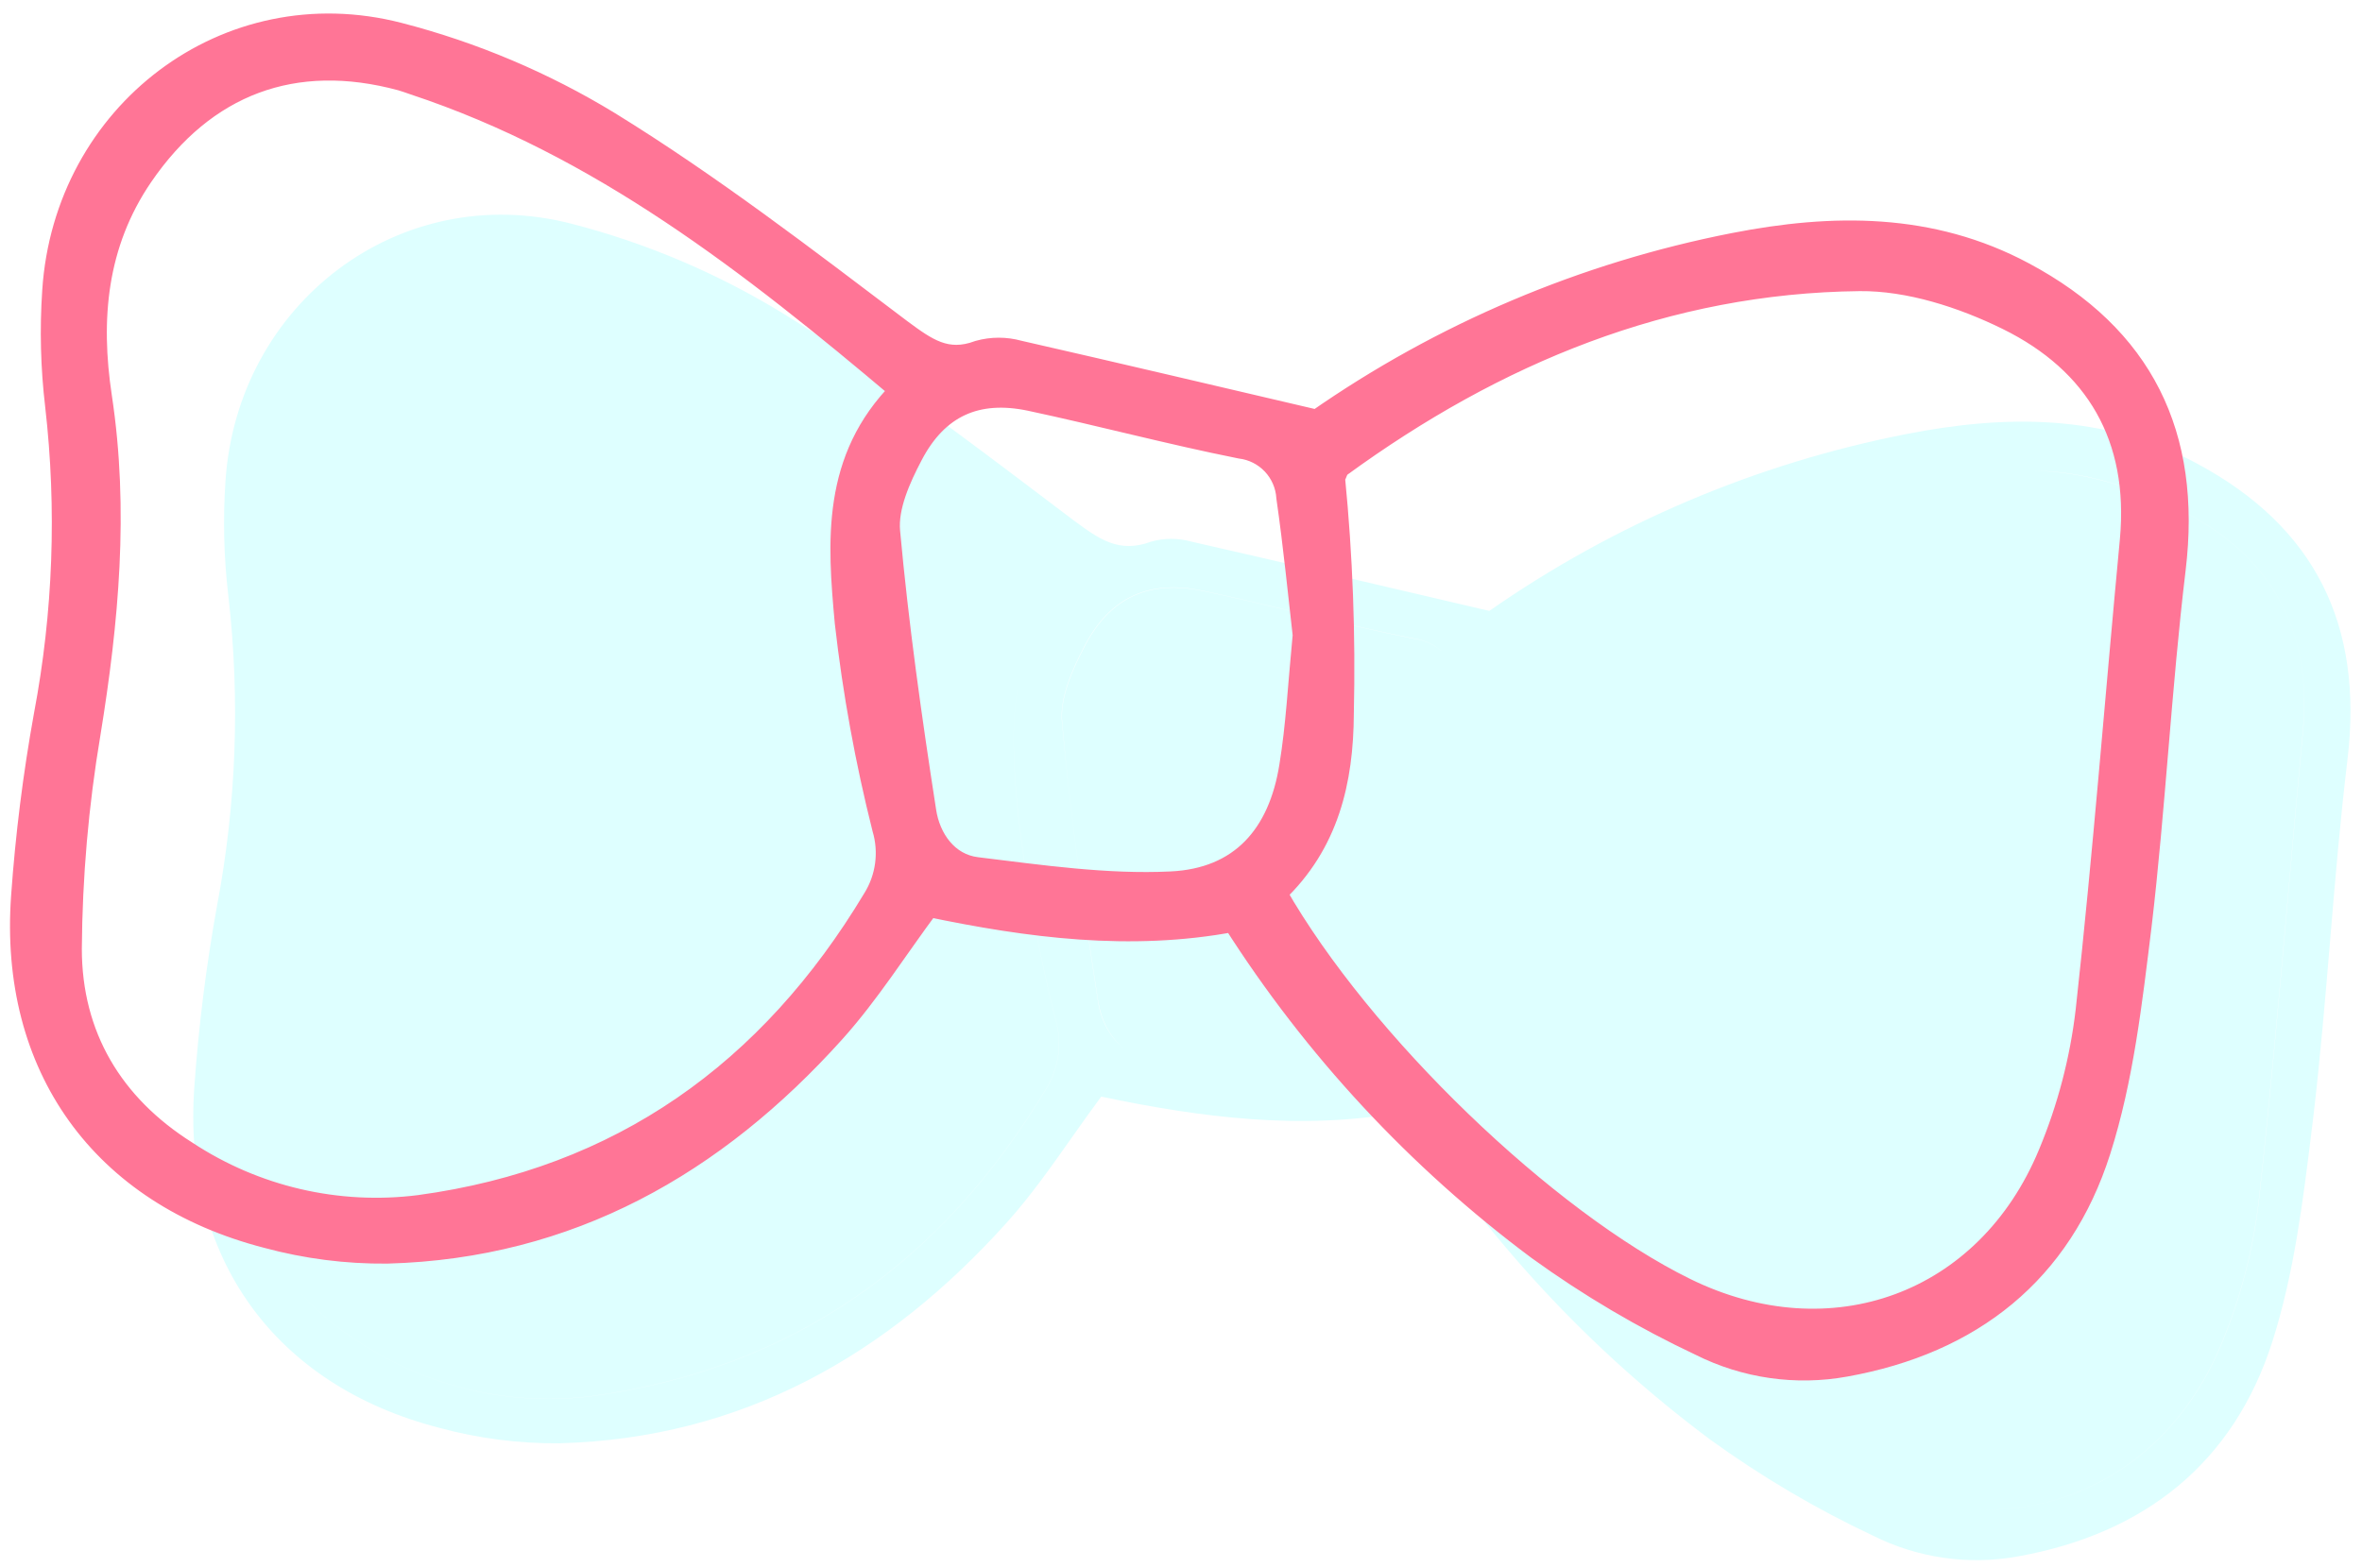
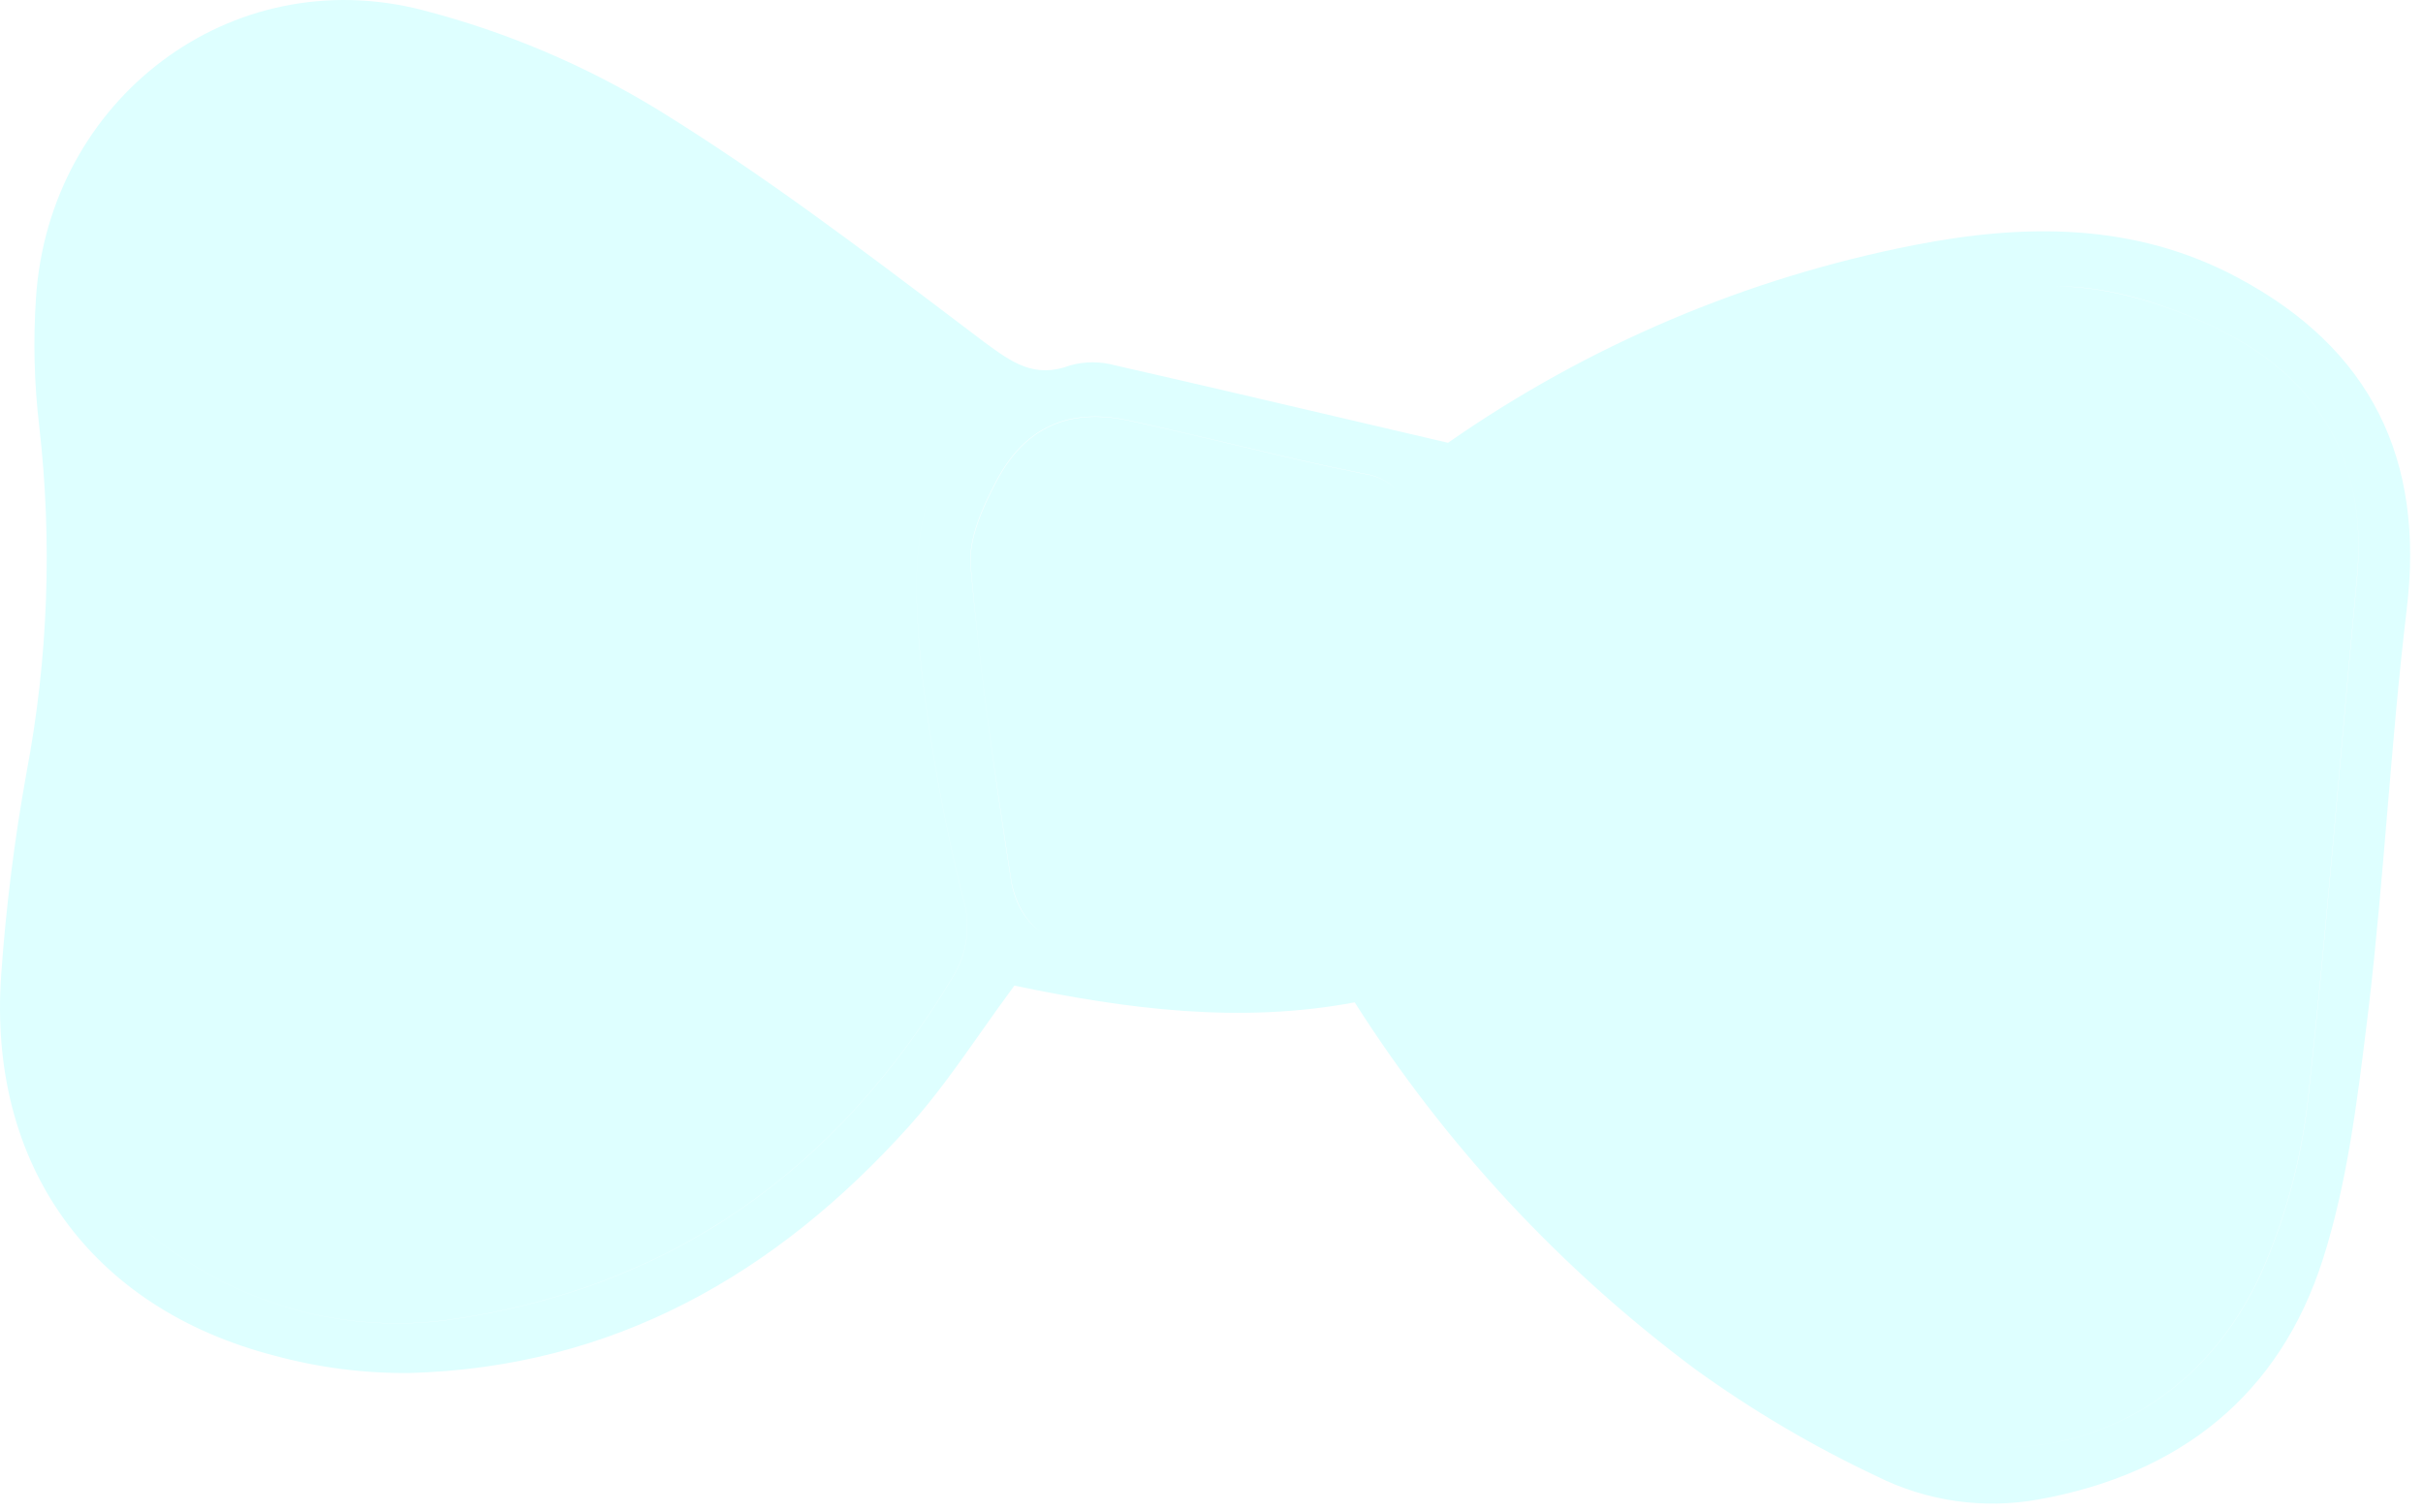
- <svg xmlns="http://www.w3.org/2000/svg" width="110" height="73" viewBox="0 0 110 73" fill="none">
-   <path fill-rule="evenodd" clip-rule="evenodd" d="M88.777 20.219C81.802 21.585 75.189 24.391 69.359 28.457C67.994 28.138 66.641 27.821 65.297 27.506C61.989 26.732 58.734 25.969 55.482 25.229C54.87 25.058 54.224 25.058 53.613 25.229C52.11 25.791 51.183 25.111 50.002 24.24C49.65 23.974 49.298 23.707 48.946 23.441C44.86 20.348 40.764 17.248 36.417 14.569C33.372 12.712 30.07 11.314 26.616 10.422C18.606 8.353 11.04 14.142 10.5 22.419C10.38 24.201 10.425 25.99 10.635 27.764C11.186 32.571 11.008 37.434 10.108 42.187C9.603 44.979 9.25 47.796 9.05 50.626C8.484 58.558 12.77 64.531 20.466 66.513C22.29 67.007 24.174 67.249 26.063 67.231C34.557 67.001 41.339 63.124 46.897 56.938C47.989 55.72 48.936 54.377 49.901 53.008C50.352 52.369 50.807 51.724 51.283 51.083C55.944 52.059 60.678 52.682 65.469 51.78C69.228 57.697 74.036 62.877 79.656 67.066C82.034 68.786 84.567 70.281 87.222 71.531C89.306 72.577 91.674 72.918 93.969 72.502C99.875 71.444 104.022 68.146 105.829 62.483C106.838 59.317 107.253 55.941 107.661 52.612C107.687 52.406 107.712 52.199 107.737 51.993C108.056 49.28 108.285 46.557 108.513 43.834C108.749 41.014 108.986 38.195 109.323 35.387C110.076 29.127 107.824 24.532 102.28 21.574C97.963 19.265 93.381 19.317 88.777 20.219ZM49.972 27.045C49.972 27.045 49.972 27.045 49.972 27.045C46.783 30.247 47.062 34.12 47.411 37.879C47.777 41.109 48.359 44.311 49.153 47.463C49.315 48.007 49.359 48.58 49.285 49.143C49.209 49.706 49.016 50.247 48.717 50.73C43.883 58.789 36.931 63.764 27.566 65.036C23.766 65.518 19.918 64.623 16.72 62.514C15.562 61.784 14.575 60.935 13.776 59.977C14.575 60.932 15.56 61.779 16.716 62.509C19.914 64.619 23.761 65.513 27.561 65.031C36.926 63.759 43.878 58.785 48.713 50.725C49.012 50.242 49.205 49.702 49.28 49.138C49.355 48.575 49.31 48.003 49.148 47.458C48.355 44.306 47.773 41.104 47.406 37.875C47.062 34.12 46.783 30.247 49.972 27.045ZM67.46 50.473C67.46 50.473 67.46 50.473 67.46 50.473C67.46 50.473 67.46 50.473 67.46 50.473H67.46ZM103.456 62.609C101.344 67.708 96.934 70.48 92.074 70.326C96.931 70.477 101.337 67.705 103.447 62.609C104.336 60.478 104.922 58.233 105.189 55.94C105.714 51.185 106.136 46.421 106.557 41.657L106.558 41.654C106.783 39.108 107.008 36.561 107.249 34.015C107.702 29.249 105.642 25.777 101.509 23.743C99.428 22.716 96.952 21.939 94.662 21.931C96.954 21.915 99.426 22.715 101.517 23.743C105.651 25.777 107.694 29.25 107.258 34.015C107.017 36.562 106.791 39.11 106.566 41.657C106.145 46.422 105.723 51.185 105.198 55.94C104.931 58.234 104.344 60.478 103.456 62.609ZM68.711 38.234C68.719 38.308 68.728 38.381 68.736 38.454C68.684 38.989 68.64 39.5 68.598 39.993C68.64 39.5 68.684 38.989 68.736 38.454C68.728 38.381 68.719 38.308 68.711 38.234ZM67.262 30.453C66.871 30.062 66.359 29.813 65.809 29.746C64.008 29.387 62.218 28.961 60.429 28.536L60.429 28.536C58.965 28.188 57.501 27.84 56.03 27.529C53.539 27.002 51.714 27.82 50.529 30.081C49.959 31.166 49.362 32.486 49.466 33.636C49.841 37.997 50.477 42.34 51.148 46.67C51.291 47.524 51.699 48.346 52.368 48.845C51.684 48.348 51.265 47.518 51.135 46.657C50.464 42.336 49.85 37.979 49.453 33.623C49.349 32.473 49.946 31.153 50.516 30.068C51.701 27.808 53.526 26.989 56.017 27.516C57.45 27.822 58.886 28.162 60.324 28.503C62.143 28.935 63.967 29.368 65.796 29.733C66.353 29.801 66.869 30.055 67.262 30.453Z" fill="#DEFFFF" />
-   <path d="M61.325 19.587C67.155 15.521 73.768 12.715 80.743 11.349C85.347 10.447 89.929 10.395 94.245 12.704C99.79 15.662 102.042 20.257 101.289 26.517C100.627 32.037 100.352 37.599 99.703 43.123C99.267 46.652 98.867 50.25 97.795 53.613C95.988 59.276 91.841 62.574 85.935 63.632C83.64 64.048 81.272 63.707 79.188 62.661C76.532 61.411 73.999 59.916 71.622 58.196C66.002 54.007 61.194 48.826 57.435 42.91C52.644 43.812 47.909 43.189 43.249 42.213C41.755 44.225 40.465 46.282 38.862 48.068C33.305 54.253 26.523 58.13 18.029 58.361C16.139 58.379 14.256 58.137 12.432 57.643C4.735 55.66 0.449 49.688 1.016 41.755C1.216 38.926 1.569 36.109 2.074 33.317C2.974 28.563 3.152 23.701 2.601 18.894C2.391 17.12 2.345 15.331 2.466 13.549C3.006 5.272 10.572 -0.518 18.582 1.552C22.035 2.444 25.338 3.841 28.383 5.699C33.104 8.609 37.53 12.015 41.968 15.37C43.148 16.241 44.076 16.921 45.579 16.358C46.19 16.188 46.836 16.188 47.448 16.358C52.021 17.4 56.599 18.484 61.325 19.587ZM41.938 18.175C34.938 12.264 27.938 6.792 19.288 3.926C19.087 3.86 18.892 3.782 18.687 3.725C13.691 2.371 9.54 3.939 6.621 8.208C4.47 11.366 4.165 14.873 4.714 18.493C5.511 23.764 5.032 28.948 4.182 34.175C3.625 37.487 3.334 40.837 3.311 44.195C3.311 48.246 5.236 51.47 8.686 53.644C11.884 55.753 15.731 56.648 19.532 56.166C28.897 54.894 35.848 49.919 40.683 41.86C40.982 41.377 41.175 40.836 41.25 40.273C41.325 39.71 41.281 39.137 41.119 38.593C40.325 35.441 39.743 32.239 39.376 29.009C39.028 25.25 38.749 21.377 41.938 18.175ZM59.434 41.603C63.433 48.608 72.031 56.85 78.495 60.025C85.281 63.358 92.521 60.744 95.421 53.739C96.31 51.608 96.897 49.364 97.164 47.07C97.97 39.773 98.531 32.455 99.224 25.145C99.66 20.379 97.617 16.907 93.483 14.873C91.384 13.841 88.901 13.039 86.601 13.061C77.607 13.161 69.64 16.472 62.431 21.725C62.283 21.834 62.235 22.078 62.139 22.257C62.498 25.907 62.634 29.576 62.549 33.243C62.532 36.375 61.861 39.294 59.426 41.603H59.434ZM60.702 29.584C60.489 27.737 60.267 25.45 59.94 23.176C59.904 22.597 59.667 22.048 59.269 21.625C58.871 21.203 58.338 20.933 57.762 20.863C54.486 20.209 51.228 19.338 47.983 18.645C45.492 18.118 43.667 18.937 42.482 21.198C41.911 22.283 41.315 23.603 41.419 24.753C41.816 29.109 42.43 33.465 43.101 37.787C43.292 39.059 44.115 40.261 45.492 40.427C48.493 40.793 51.538 41.237 54.534 41.093C57.766 40.941 59.57 38.915 60.079 35.67C60.384 33.81 60.476 31.923 60.702 29.584Z" fill="#FF7596" stroke="#FF7596" />
+ <svg xmlns="http://www.w3.org/2000/svg" width="101" height="63" viewBox="0 0 101 63" fill="none">
+   <path fill-rule="evenodd" clip-rule="evenodd" d="M79.777 10.219C72.802 11.585 66.189 14.391 60.359 18.457C58.994 18.138 57.641 17.821 56.297 17.506C52.989 16.731 49.734 15.969 46.482 15.229C45.87 15.059 45.224 15.059 44.613 15.229C43.111 15.791 42.183 15.111 41.002 14.24C40.65 13.974 40.298 13.707 39.946 13.441C35.86 10.348 31.764 7.248 27.417 4.569C24.372 2.712 21.07 1.314 17.616 0.422C9.606 -1.647 2.04 4.142 1.5 12.419C1.38 14.201 1.425 15.99 1.635 17.764C2.186 22.571 2.008 27.433 1.108 32.188C0.603 34.979 0.25 37.796 0.05 40.626C-0.516 48.558 3.77 54.531 11.466 56.513C13.29 57.007 15.174 57.249 17.063 57.231C25.557 57.001 32.339 53.124 37.897 46.938C38.989 45.72 39.936 44.377 40.901 43.008C41.352 42.369 41.807 41.724 42.283 41.083C46.944 42.059 51.678 42.682 56.469 41.78C60.228 47.697 65.036 52.877 70.656 57.066C73.034 58.786 75.567 60.281 78.222 61.531C80.306 62.577 82.674 62.918 84.969 62.502C90.875 61.444 95.022 58.146 96.829 52.483C97.838 49.317 98.253 45.941 98.661 42.612C98.686 42.406 98.712 42.199 98.737 41.993C99.056 39.28 99.285 36.557 99.513 33.834C99.749 31.014 99.986 28.195 100.323 25.387C101.076 19.128 98.824 14.532 93.28 11.574C88.963 9.265 84.381 9.317 79.777 10.219ZM40.972 17.045C40.972 17.045 40.972 17.045 40.972 17.045C37.783 20.247 38.062 24.12 38.411 27.879C38.777 31.109 39.359 34.311 40.153 37.463C40.315 38.007 40.359 38.58 40.285 39.143C40.209 39.706 40.016 40.247 39.717 40.73C34.883 48.789 27.931 53.764 18.566 55.036C14.766 55.518 10.918 54.623 7.72 52.514C6.561 51.783 5.574 50.934 4.774 49.975C5.573 50.931 6.559 51.779 7.716 52.509C10.914 54.619 14.761 55.513 18.561 55.031C27.926 53.759 34.878 48.785 39.713 40.725C40.012 40.242 40.205 39.702 40.28 39.139C40.355 38.575 40.31 38.003 40.148 37.458C39.355 34.306 38.773 31.104 38.406 27.875C38.062 24.119 37.783 20.247 40.972 17.045ZM58.46 40.473C58.46 40.473 58.46 40.473 58.46 40.473C58.46 40.473 58.46 40.473 58.46 40.473H58.46ZM94.456 52.609C92.343 57.711 87.93 60.483 83.066 60.326C87.926 60.48 92.336 57.707 94.447 52.609C95.335 50.478 95.922 48.233 96.189 45.94C96.714 41.185 97.136 36.422 97.557 31.658L97.557 31.657C97.783 29.11 98.008 26.562 98.249 24.015C98.702 19.249 96.642 15.777 92.509 13.743C90.428 12.716 87.952 11.939 85.662 11.931C87.954 11.915 90.426 12.715 92.517 13.743C96.651 15.777 98.694 19.25 98.258 24.015C98.017 26.562 97.791 29.11 97.566 31.657C97.144 36.422 96.723 41.185 96.198 45.94C95.931 48.234 95.344 50.478 94.456 52.609ZM59.711 28.234C59.719 28.308 59.728 28.381 59.736 28.454C59.685 28.983 59.641 29.489 59.599 29.976C59.641 29.488 59.685 28.983 59.736 28.454C59.728 28.381 59.719 28.308 59.711 28.234ZM58.262 20.453C57.871 20.062 57.359 19.813 56.809 19.746C55.008 19.387 53.218 18.961 51.429 18.536C49.965 18.188 48.501 17.84 47.031 17.529C44.539 17.002 42.714 17.82 41.529 20.081C40.959 21.166 40.362 22.486 40.466 23.636C40.841 27.997 41.477 32.34 42.148 36.67C42.291 37.524 42.699 38.346 43.369 38.845C42.684 38.348 42.265 37.518 42.135 36.657C41.464 32.336 40.85 27.979 40.453 23.623C40.349 22.473 40.946 21.153 41.516 20.068C42.701 17.808 44.526 16.989 47.017 17.516C48.45 17.822 49.886 18.162 51.324 18.503C53.143 18.935 54.967 19.368 56.796 19.733C57.353 19.801 57.869 20.055 58.262 20.453Z" fill="#DEFFFF" />
</svg>
